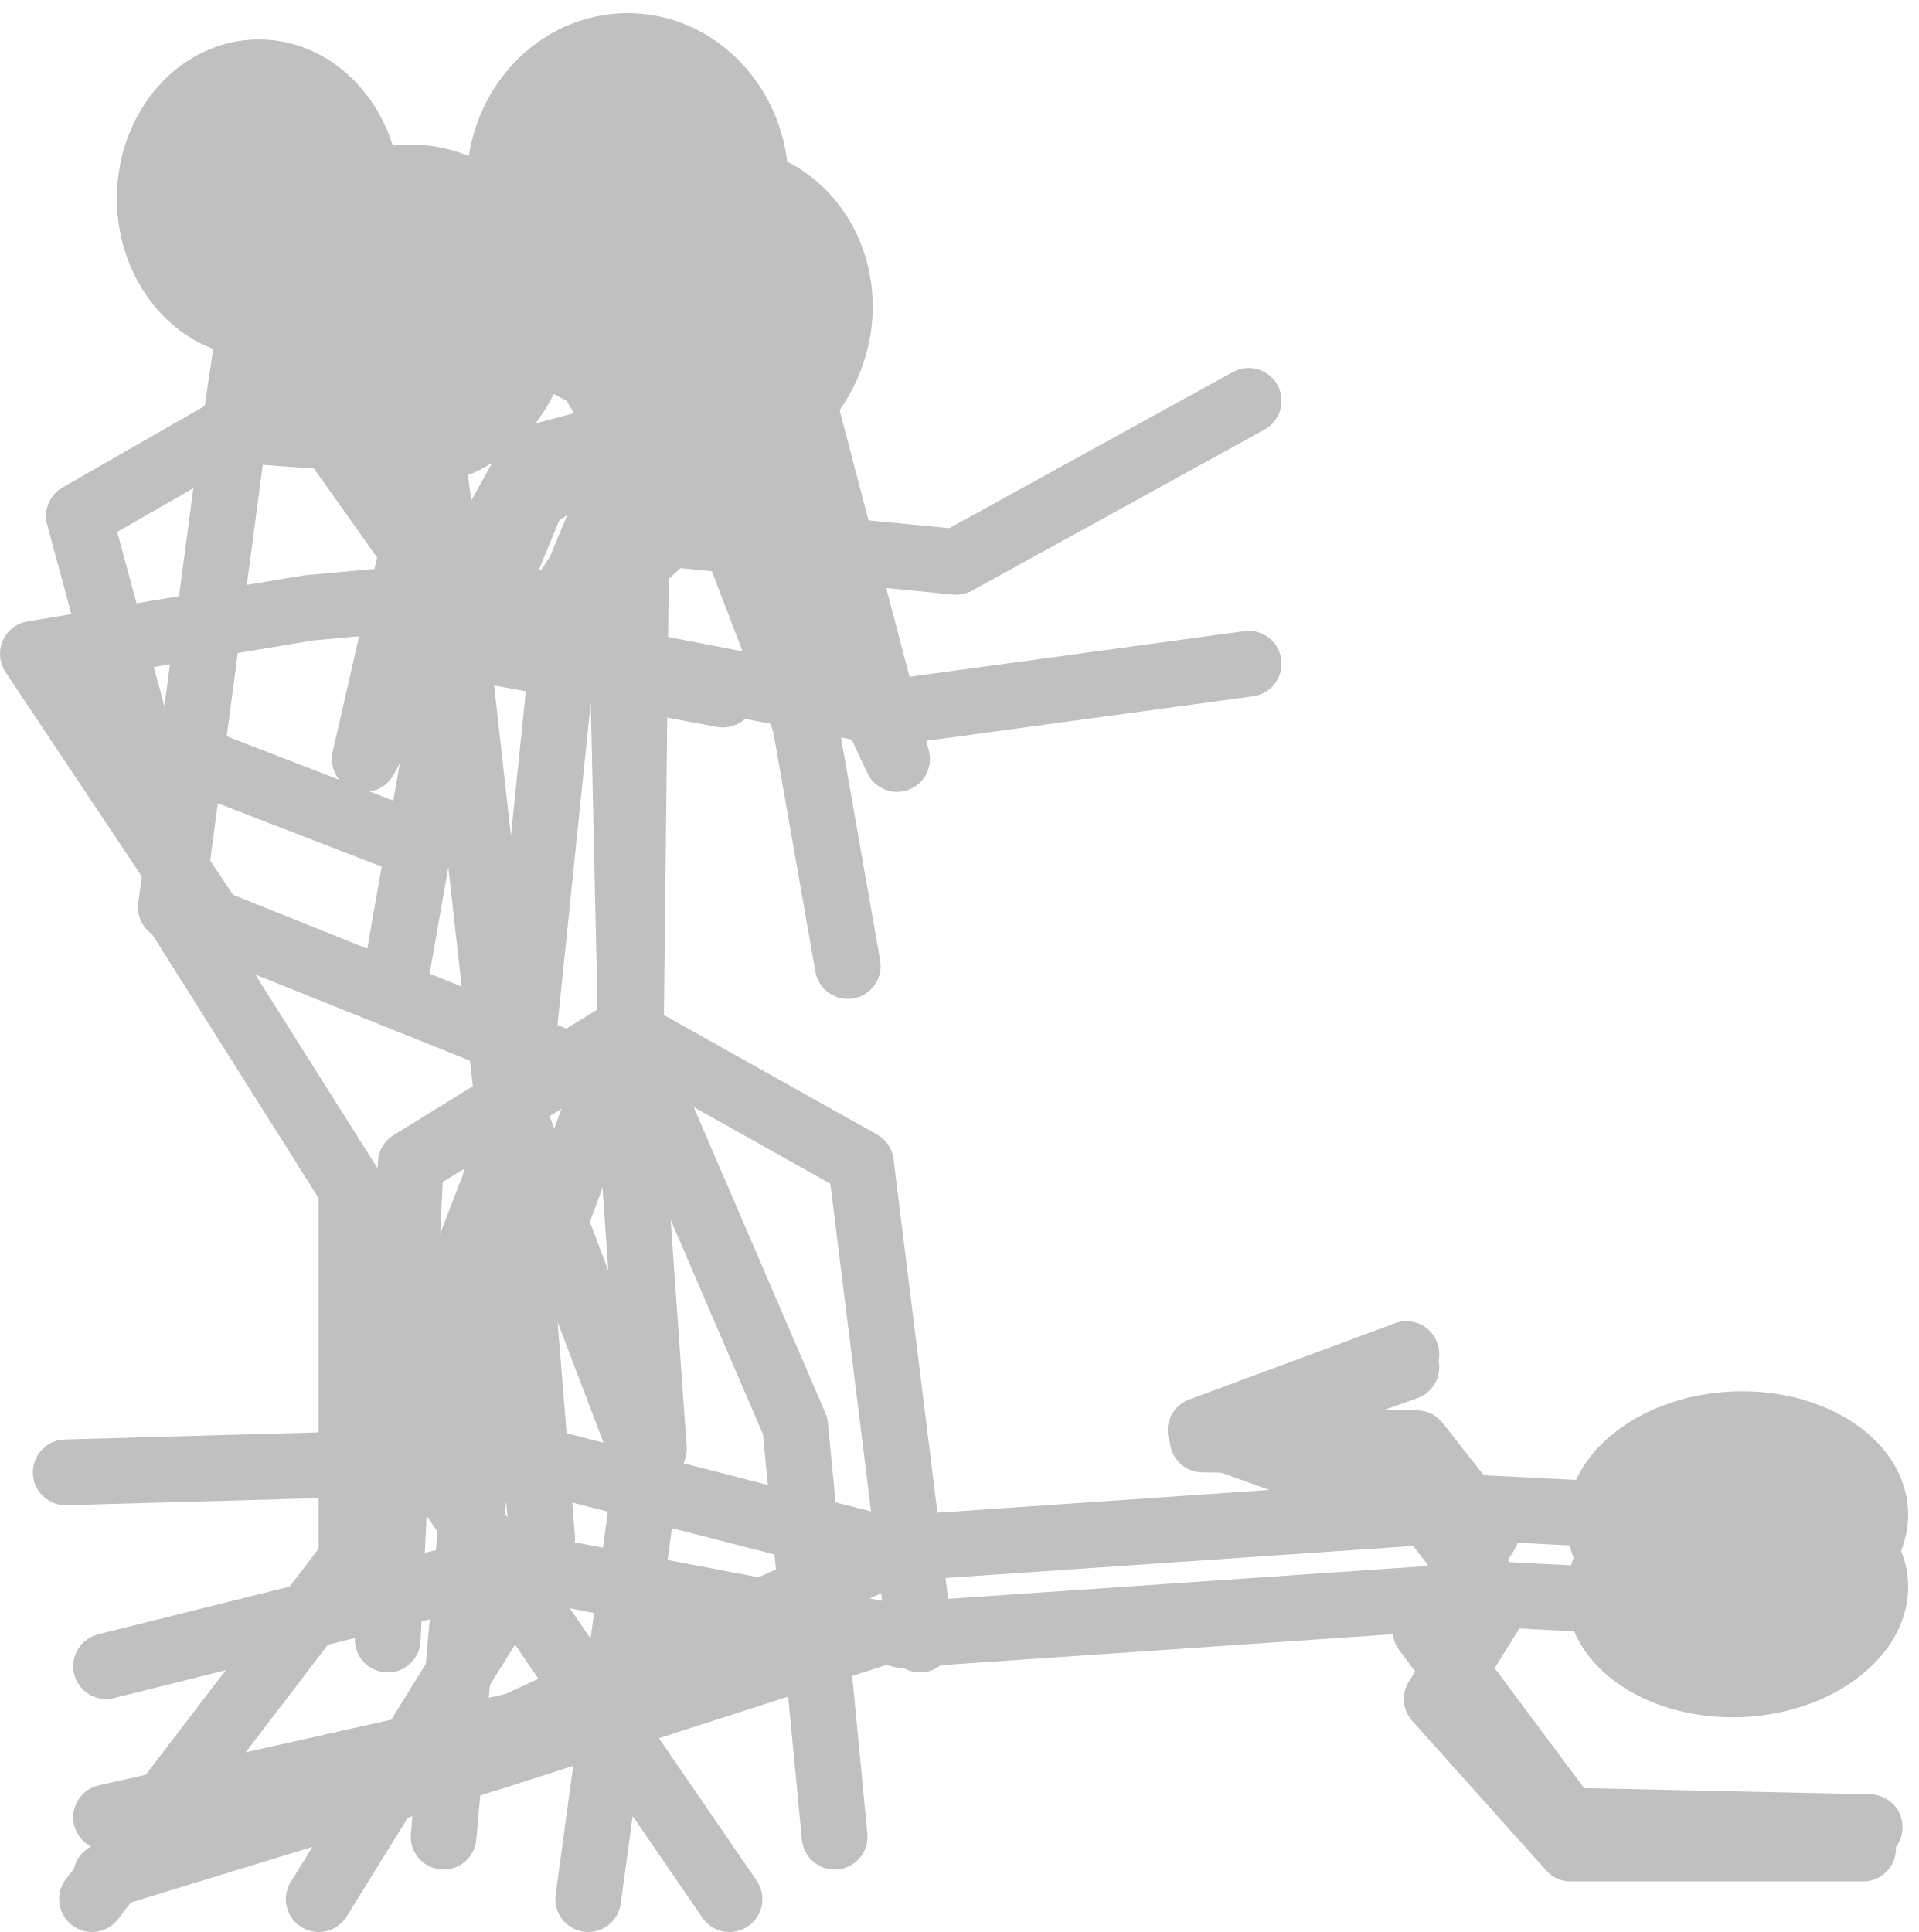
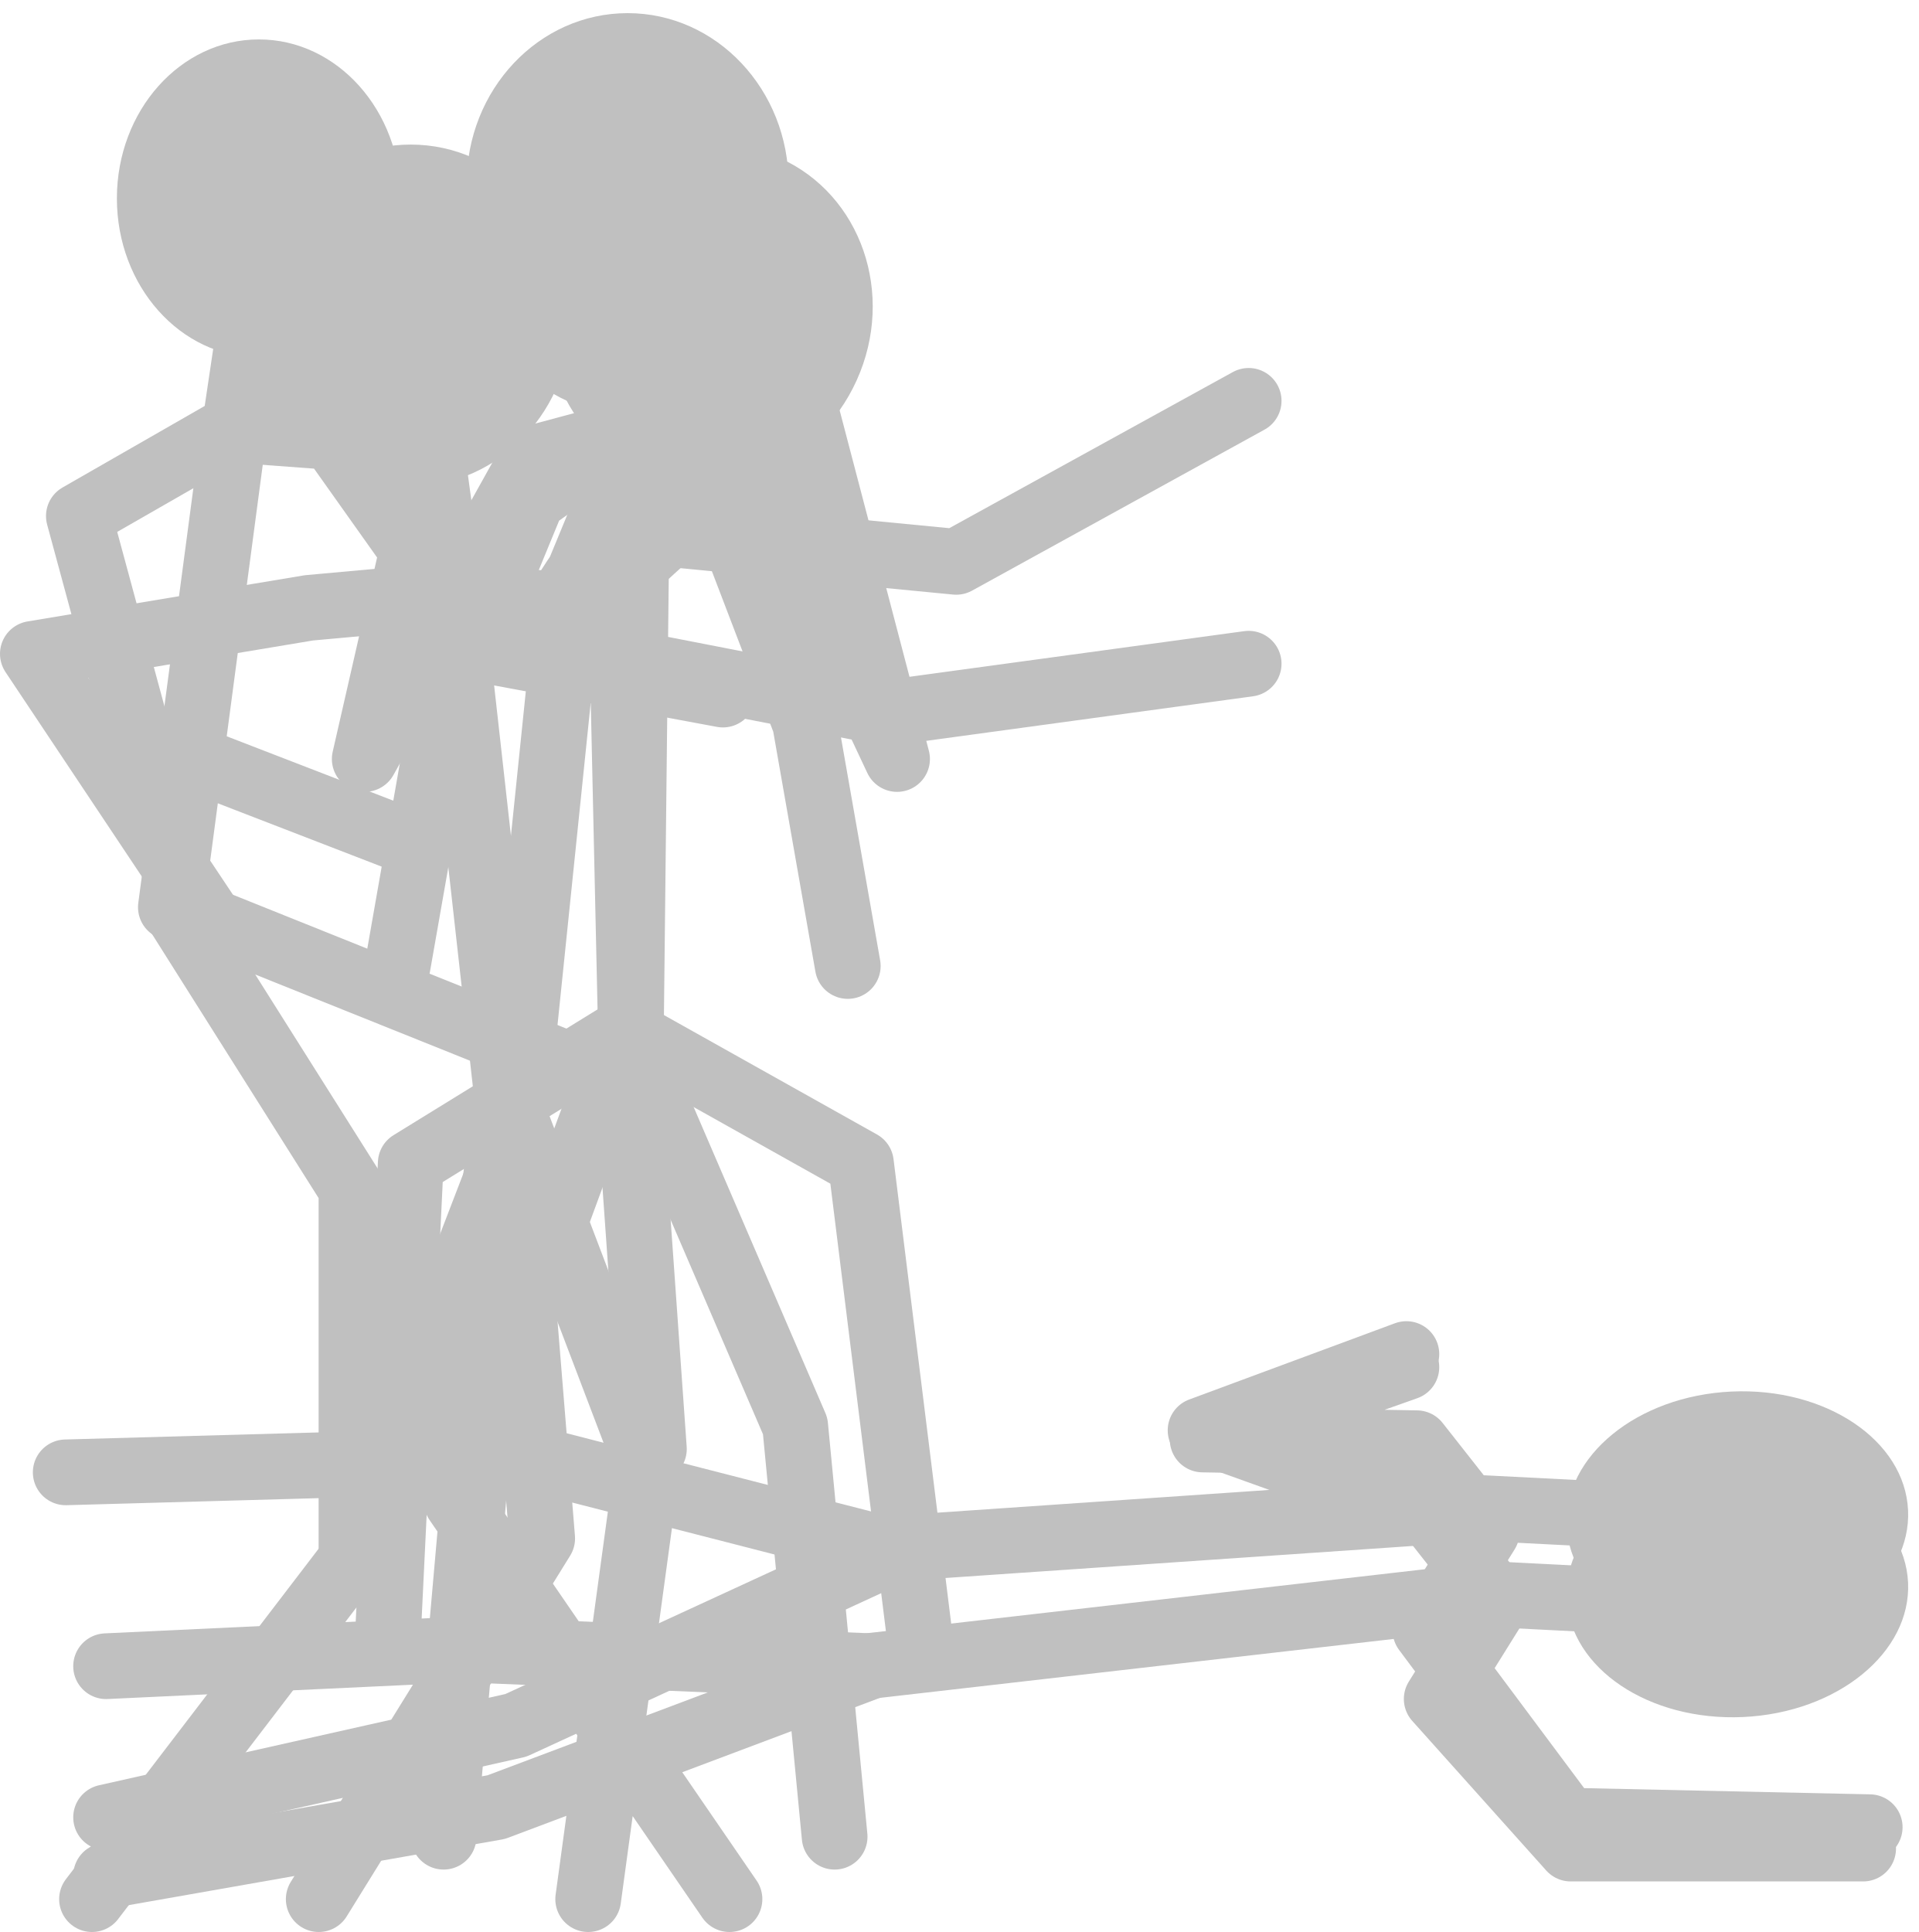
<svg xmlns="http://www.w3.org/2000/svg" width="292" height="294" viewBox="0 0 292 294" fill="none">
  <g id="stickman.inline">
    <g id="goals">
      <path id="legs_goals" d="M53.483 238.19L53.483 180.874L26.369 137.902L95.627 165.702L99.5 220.5" stroke="#C0C0C0" stroke-width="10" stroke-linecap="round" stroke-linejoin="round" />
      <path id="trunk_goals" d="M26 138.058L35.5 66.5L39 43" stroke="#C0C0C0" stroke-width="10" stroke-linecap="round" stroke-linejoin="round" />
      <path id="arms_goals" d="M61.321 127.772L21.133 112.239L12 78.524L34.97 65.35L50.5 66.5L73.491 98.904L110 105.696" stroke="#C0C0C0" stroke-width="10" stroke-linecap="round" stroke-linejoin="round" />
      <path id="head_goals" d="M60.999 30.191C60.999 43.551 51.326 54.381 39.393 54.381C27.46 54.381 17.786 43.551 17.786 30.191C17.786 16.831 27.46 6 39.393 6C51.326 6 60.999 16.831 60.999 30.191Z" fill="#C0C0C0" />
    </g>
    <g id="shareholders">
      <path id="legs_shareholders" d="M59 249.5L62.5 177L95.122 156.891L131 177L140 249.5" stroke="#C0C0C0" stroke-width="10" stroke-linecap="round" stroke-linejoin="round" />
      <path id="trunk_shareholders" d="M96 156.891L97 66L96 46" stroke="#C0C0C0" stroke-width="10" stroke-linecap="round" stroke-linejoin="round" />
      <path id="arms_shareholders" d="M71.5 45.5L55.5 115.5L81 69.75L95 66L115 69.75L136.5 115.5L117.5 43" stroke="#C0C0C0" stroke-width="10" stroke-linecap="round" stroke-linejoin="round" />
      <path id="head_shareholders" d="M119 38C119 51.807 108.479 63 95.5 63C82.521 63 72 51.807 72 38C72 24.193 82.521 13 95.5 13C108.479 13 119 24.193 119 38Z" fill="#C0C0C0" />
    </g>
    <g id="default">
      <path id="legs" d="M67.5 279.5L73 217L95.122 156.891L121 217L127 279.5" stroke="#C0C0C0" stroke-width="10" stroke-linecap="round" stroke-linejoin="round" />
      <path id="trunk" d="M96 156.891L94 66.5L96 46" stroke="#C0C0C0" stroke-width="10" stroke-linecap="round" stroke-linejoin="round" />
      <path id="arms" d="M60.5 147L67 110L81 76L95 66L109.5 76L122.5 110L129 147" stroke="#C0C0C0" stroke-width="10" stroke-linecap="round" stroke-linejoin="round" />
      <path id="head" d="M120 28C120 42.359 109.031 54 95.5 54C81.969 54 71 42.359 71 28C71 13.641 81.969 2 95.5 2C109.031 2 120 13.641 120 28Z" fill="#C0C0C0" />
    </g>
    <g id="constraints">
      <path id="legs_constraints" d="M14 289L53 238L77.623 174L82.5 234.109L48.5 289" stroke="#C0C0C0" stroke-width="10" stroke-linecap="round" stroke-linejoin="round" />
      <path id="trunk_constraints" d="M78 173.5L86.5 91L96 68" stroke="#C0C0C0" stroke-width="10" stroke-linecap="round" stroke-linejoin="round" />
      <path id="arms_constraints" d="M190 101L135 108.5L81 98L87.5 88L99 81L145.5 85.5L190 61" stroke="#C0C0C0" stroke-width="10" stroke-linecap="round" stroke-linejoin="round" />
      <path id="head_constraints" d="M130.359 57.865C124.448 70.951 109.66 77.045 97.329 71.475C84.997 65.905 79.792 50.782 85.703 37.695C91.614 24.609 106.402 18.515 118.733 24.085C131.065 29.655 136.27 44.779 130.359 57.865Z" fill="#C0C0C0" />
    </g>
    <g id="pusher">
      <path id="legs_pusher" d="M89.5 289L98.5 223L77 166.5L69.5 228.5L111 289" stroke="#C0C0C0" stroke-width="10" stroke-linecap="round" stroke-linejoin="round" />
      <path id="trunk_pusher" d="M77 165.5L68.5 89.5L65.5 67.5" stroke="#C0C0C0" stroke-width="10" stroke-linecap="round" stroke-linejoin="round" />
      <path id="arms_pusher" d="M89.5 42.5L118 66.5L89.5 92.5L69 90.5L47 92.5L5 99.5L33 141.5" stroke="#C0C0C0" stroke-width="10" stroke-linecap="round" stroke-linejoin="round" />
      <path id="head_pusher" d="M87 48C87 62.359 76.031 74 62.5 74C48.969 74 38 62.359 38 48C38 33.641 48.969 22 62.5 22C76.031 22 87 33.641 87 48Z" fill="#C0C0C0" />
    </g>
    <g id="template">
-       <path id="legs_template" d="M16.143 253.553L78.296 238.053L133.499 248.553L74.5 267.553L16.142 285.442" stroke="#C0C0C0" stroke-width="10" stroke-linecap="round" stroke-linejoin="round" />
-       <path id="trunk_template" d="M137.184 248.799L227.385 242.616L247.956 243.665" stroke="#C0C0C0" stroke-width="10" stroke-linecap="round" stroke-linejoin="round" />
+       <path id="legs_template" d="M16.143 253.553L70.5 251L132.5 253.553L75.5 275L16.142 285.442" stroke="#C0C0C0" stroke-width="10" stroke-linecap="round" stroke-linejoin="round" />
+       <path id="trunk_template" d="M132.5 253.5L227.385 242.616L247.956 243.665" stroke="#C0C0C0" stroke-width="10" stroke-linecap="round" stroke-linejoin="round" />
      <path id="arms_template" d="M214 206.053L182.683 217.659L217.294 230.07L227.932 243.592L218.614 258.539L239.002 281.305L283.5 281.305" stroke="#C0C0C0" stroke-width="10" stroke-linecap="round" stroke-linejoin="round" />
      <path id="head_template" d="M265.258 261.286C250.914 261.951 238.886 253.865 238.393 243.225C237.9 232.586 249.128 223.422 263.472 222.757C277.816 222.092 289.844 230.178 290.337 240.818C290.83 251.457 279.602 260.622 265.258 261.286Z" fill="#C0C0C0" />
    </g>
    <g id="template_falling">
      <path id="legs_template_falling" d="M10 224.053L81.499 222.053L135.999 236.053L78.499 262.553L16.144 276.553" stroke="#C0C0C0" stroke-width="10" stroke-linecap="round" stroke-linejoin="round" />
      <path id="trunk_template_falling" d="M135.592 235.685L225.793 229.502L246.364 230.551" stroke="#C0C0C0" stroke-width="10" stroke-linecap="round" stroke-linejoin="round" />
      <path id="arms_template_falling" d="M213.999 208.053L182.999 219.053L215.58 219.623L226.218 233.145L216.9 248.092L238.5 277.053L284.5 278.053" stroke="#C0C0C0" stroke-width="10" stroke-linecap="round" stroke-linejoin="round" />
      <path id="head_template_falling" d="M265.258 250.286C250.914 250.951 238.886 242.865 238.393 232.225C237.9 221.586 249.128 212.422 263.472 211.757C277.816 211.092 289.844 219.178 290.337 229.818C290.83 240.457 279.602 249.622 265.258 250.286Z" fill="#C0C0C0" />
    </g>
  </g>
</svg>
